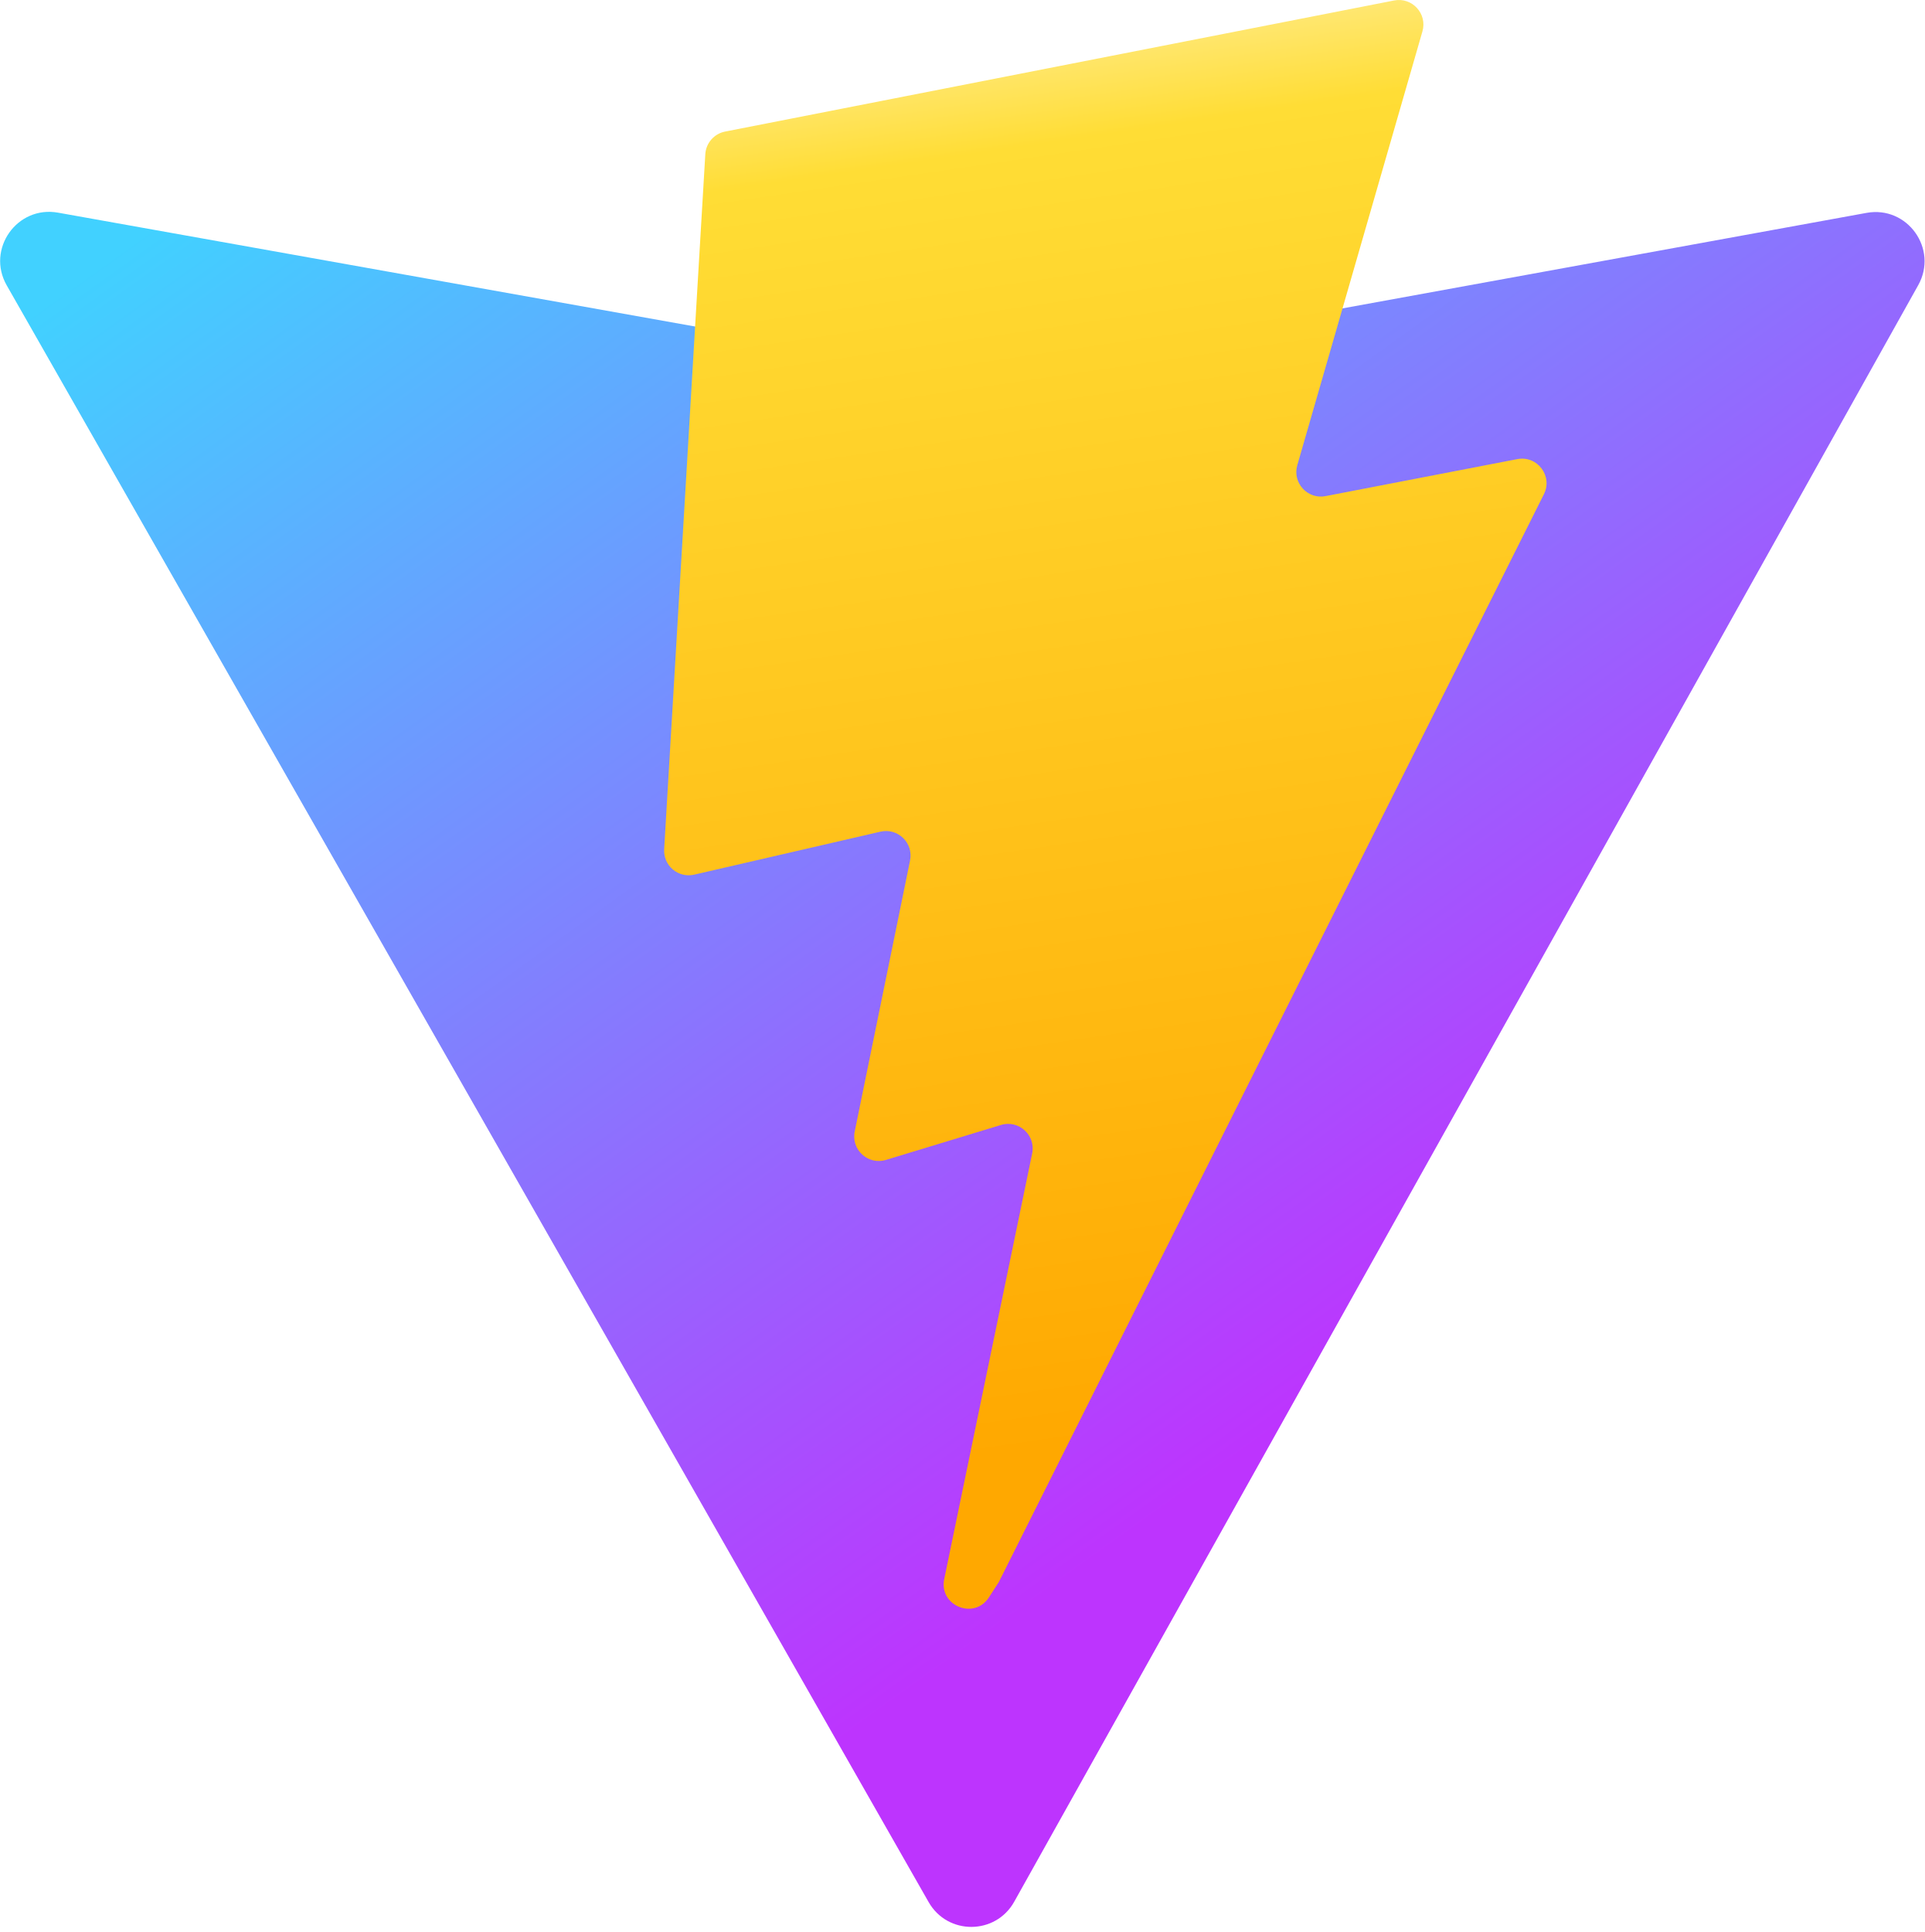
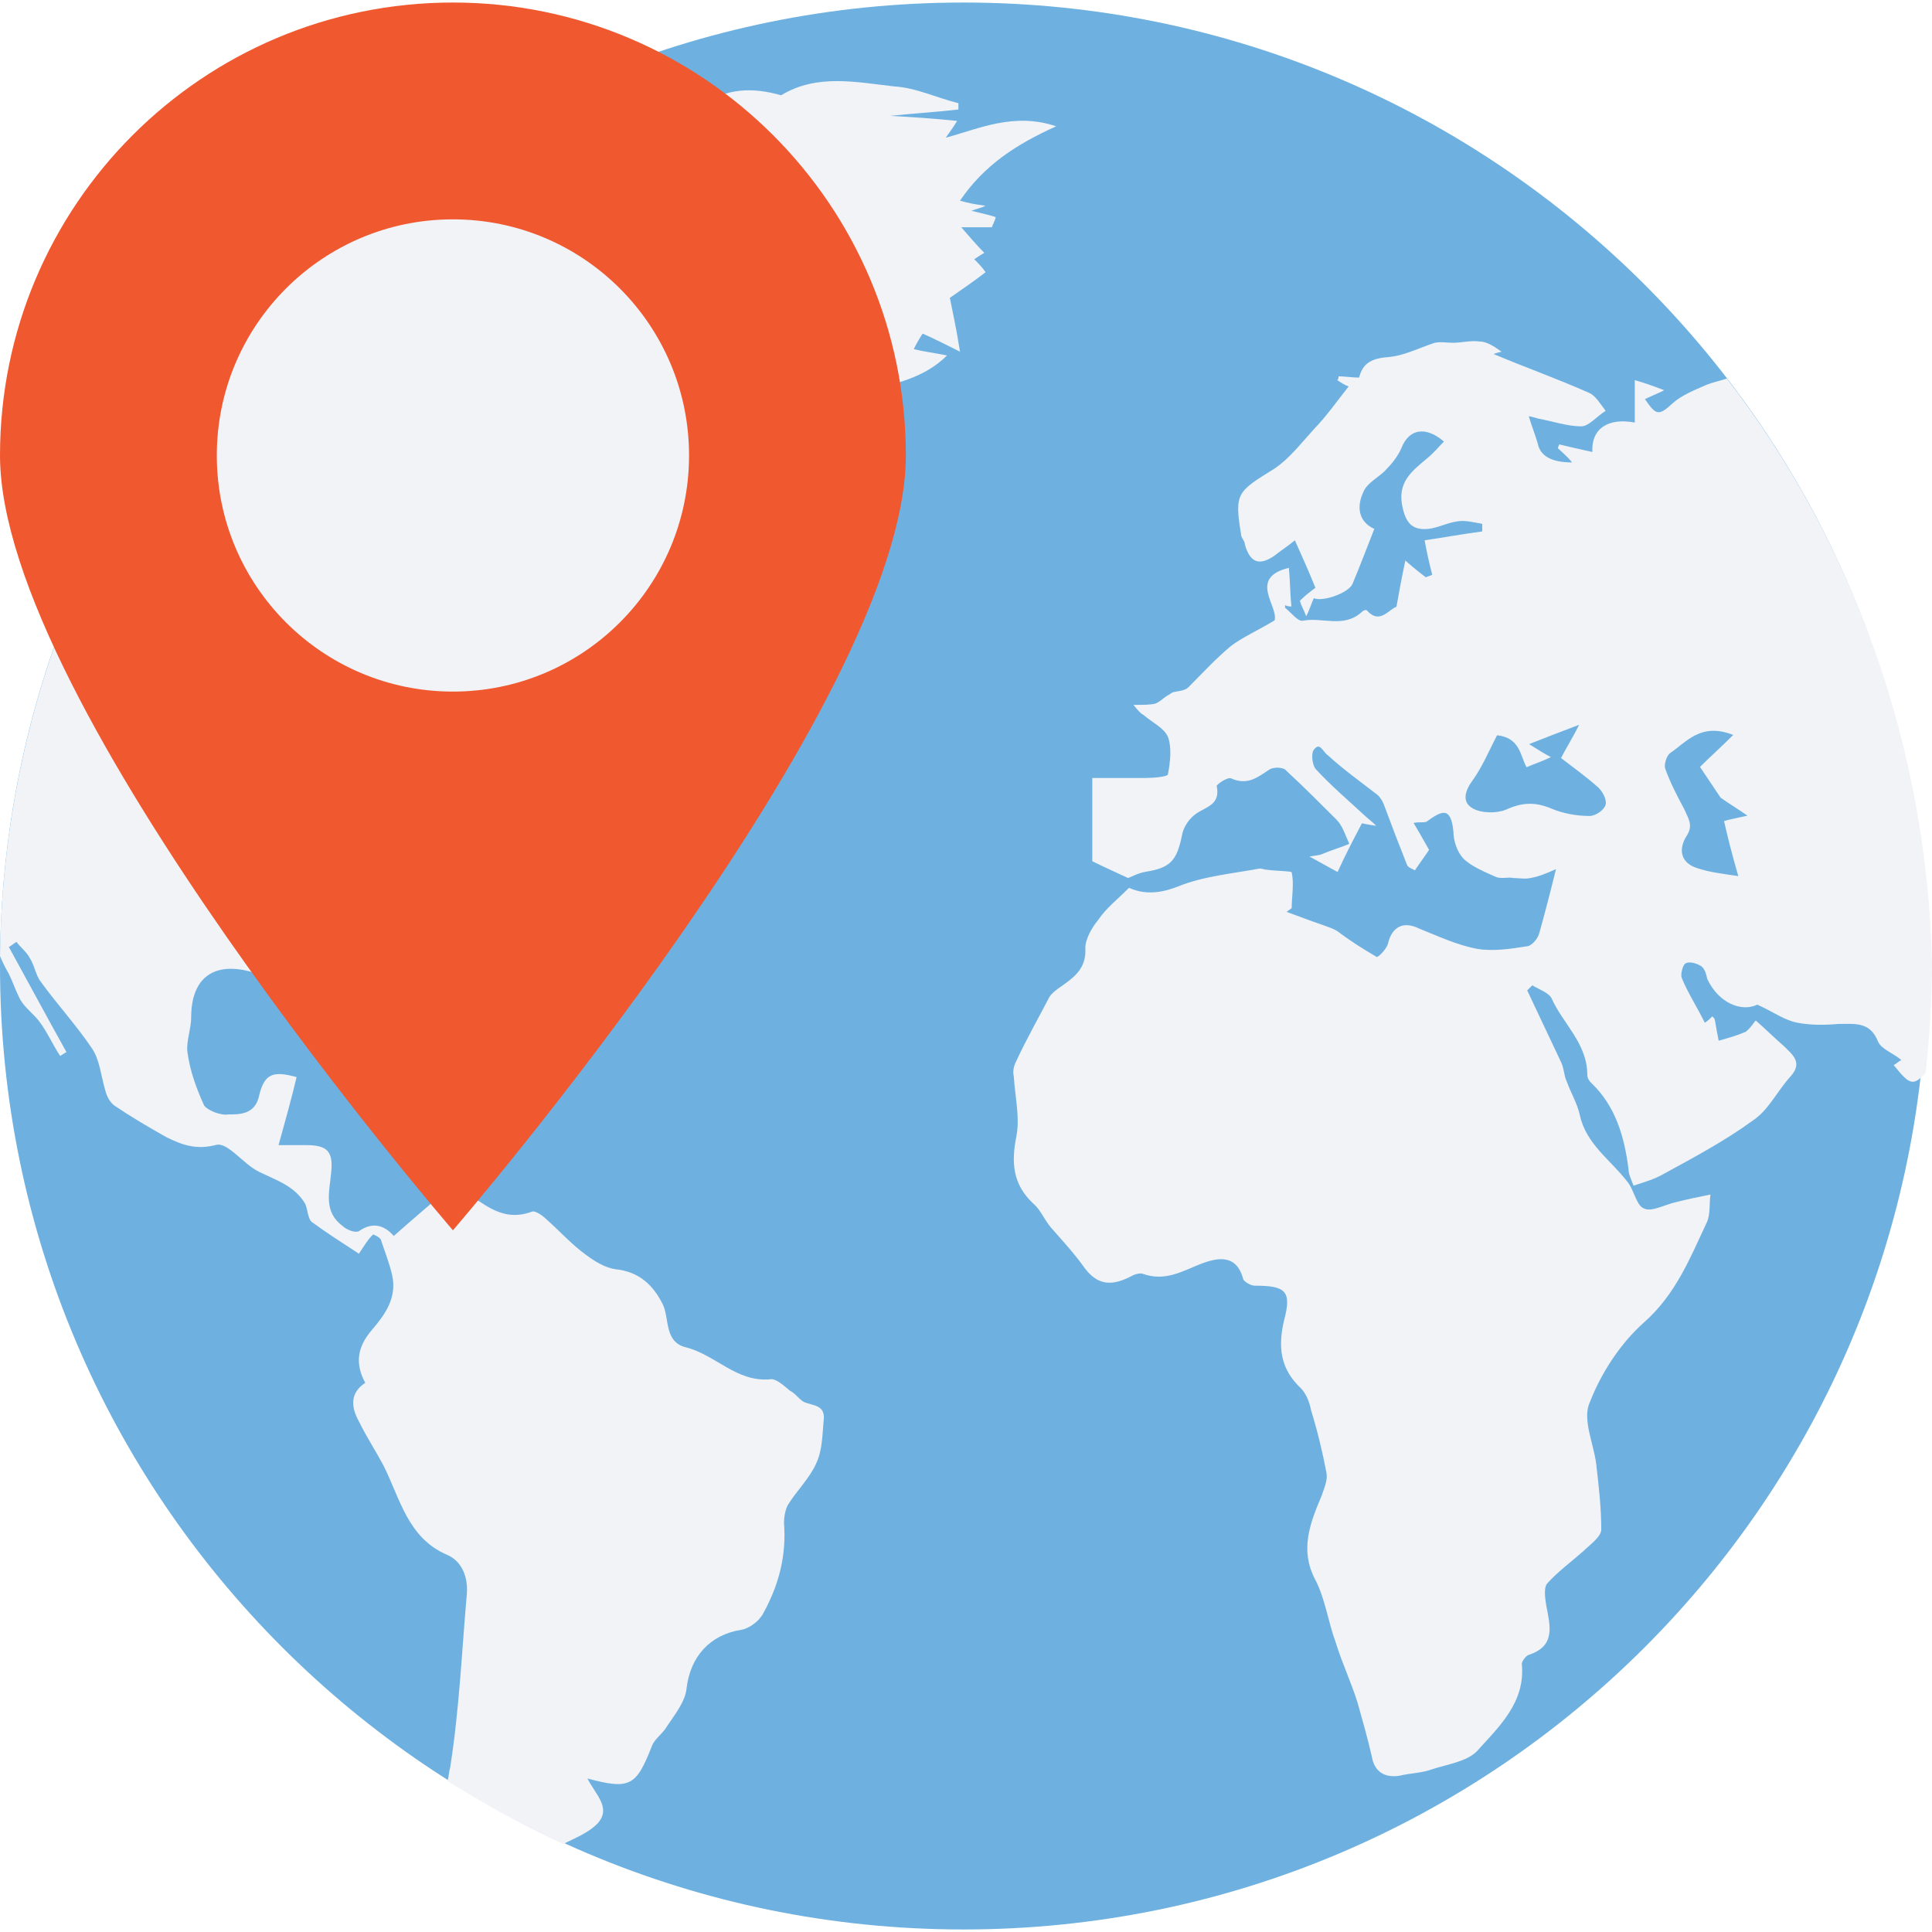
- <svg xmlns="http://www.w3.org/2000/svg" aria-hidden="true" role="img" class="iconify iconify--logos" width="31.88" height="32" preserveAspectRatio="xMidYMid meet" viewBox="0 0 256 257">
-   <defs>
-     <linearGradient id="IconifyId1813088fe1fbc01fb466" x1="-.828%" x2="57.636%" y1="7.652%" y2="78.411%">
-       <stop offset="0%" stop-color="#41D1FF" />
-       <stop offset="100%" stop-color="#BD34FE" />
-     </linearGradient>
-     <linearGradient id="IconifyId1813088fe1fbc01fb467" x1="43.376%" x2="50.316%" y1="2.242%" y2="89.03%">
-       <stop offset="0%" stop-color="#FFEA83" />
-       <stop offset="8.333%" stop-color="#FFDD35" />
-       <stop offset="100%" stop-color="#FFA800" />
-     </linearGradient>
-   </defs>
-   <path fill="url(#IconifyId1813088fe1fbc01fb466)" d="M255.153 37.938L134.897 252.976c-2.483 4.44-8.862 4.466-11.382.048L.875 37.958c-2.746-4.814 1.371-10.646 6.827-9.67l120.385 21.517a6.537 6.537 0 0 0 2.322-.004l117.867-21.483c5.438-.991 9.574 4.796 6.877 9.62Z" />
-   <path fill="url(#IconifyId1813088fe1fbc01fb467)" d="M185.432.063L96.44 17.501a3.268 3.268 0 0 0-2.634 3.014l-5.474 92.456a3.268 3.268 0 0 0 3.997 3.378l24.777-5.718c2.318-.535 4.413 1.507 3.936 3.838l-7.361 36.047c-.495 2.426 1.782 4.5 4.151 3.78l15.304-4.649c2.372-.72 4.652 1.36 4.15 3.788l-11.698 56.621c-.732 3.542 3.979 5.473 5.943 2.437l1.313-2.028l72.516-144.72c1.215-2.423-.88-5.186-3.54-4.672l-25.505 4.922c-2.396.462-4.435-1.77-3.759-4.114l16.646-57.705c.677-2.35-1.37-4.583-3.769-4.113Z" />
+ <svg xmlns="http://www.w3.org/2000/svg" height="800px" width="800px" version="1.1" id="Layer_1" viewBox="0 0 394.602 394.602" xml:space="preserve">
+   <circle style="fill:#6EB1E1;" cx="196.784" cy="197.301" r="196.784" />
+   <g>
+     <path style="fill:#F1F3F7;" d="M352.711,77.317c-1.552,0.517-2.909,0.776-4.202,1.293c-2.327,1.034-4.978,2.069-6.788,3.685   c-2.909,2.651-3.426,2.651-5.754-0.776c1.034-0.517,1.81-0.776,3.943-1.81c-2.651-1.034-4.202-1.552-6.012-2.069   c0,3.426,0,6.012,0,8.663c-5.495-1.034-8.921,1.293-8.663,6.012c-2.327-0.517-4.719-1.034-6.788-1.552   c0,0.259-0.259,0.517-0.259,0.776c0.776,0.776,1.81,1.552,2.909,2.909c-4.202,0-6.529-1.293-7.046-3.943   c-0.517-1.81-1.293-3.685-1.81-5.495c0.259,0,1.034,0.259,2.069,0.517c2.909,0.517,5.754,1.552,8.663,1.552   c1.552,0,3.168-2.069,4.978-3.168c-1.034-1.293-2.069-3.168-3.426-3.685c-6.529-2.909-13.123-5.236-19.394-7.887   c-0.259,0,0.517-0.259,1.552-0.517c-1.81-1.293-3.168-2.069-4.461-2.069c-1.81-0.259-3.685,0.259-5.495,0.259   c-1.293,0-2.327-0.259-3.685,0c-3.168,1.034-6.271,2.651-9.438,2.909c-3.168,0.259-5.236,1.034-6.012,4.202   c-1.293,0-2.909-0.259-4.202-0.259c0,0.259,0,0.517-0.259,0.776c0.776,0.517,1.552,1.034,2.327,1.293   c-2.327,2.909-4.461,6.012-7.046,8.663c-2.65,2.909-4.978,6.012-8.145,8.145c-7.628,4.719-8.145,4.978-6.788,13.382   c0,0.776,0.776,1.293,0.776,2.069c1.034,3.685,2.909,4.461,6.012,2.327c1.293-1.034,2.909-2.069,4.202-3.168   c1.552,3.426,2.909,6.529,4.202,9.697c-1.034,0.776-2.069,1.552-3.168,2.651c0.259,1.034,0.776,1.81,1.293,3.168   c0.776-1.552,1.034-2.651,1.552-3.685c1.81,0.776,7.046-1.034,7.887-2.909c1.552-3.685,2.909-7.305,4.461-11.248   c-2.909-1.293-3.943-4.202-2.069-7.887c0.776-1.552,2.909-2.651,4.202-3.943s2.651-2.909,3.426-4.719   c1.552-3.943,4.978-4.461,8.663-1.293c-1.034,1.034-2.069,2.327-3.426,3.426c-3.168,2.651-6.271,4.978-4.978,10.214   c0.776,3.426,2.327,4.461,5.236,4.202c2.069-0.259,3.943-1.293,6.012-1.552c1.552-0.259,3.426,0.259,4.978,0.517   c0,0.517,0,1.034,0,1.552c-3.943,0.517-8.145,1.293-11.766,1.81c0.517,2.909,1.034,4.978,1.552,7.046   c-0.517,0.259-0.776,0.259-1.293,0.517c-1.034-0.776-2.069-1.552-4.202-3.426c-0.776,3.685-1.293,6.529-1.81,9.438   c-1.552,0.517-3.426,3.685-6.012,0.776c-0.259-0.259-0.776,0-1.034,0.259c-3.685,3.426-8.145,1.034-12.024,1.81   c-1.034,0.259-2.327-1.552-3.685-2.651v-0.517c0.517,0.259,1.034,0.259,1.293,0.259c-0.259-2.651-0.259-5.236-0.517-7.887   c-8.404,2.069-2.069,7.887-2.909,10.731c-3.426,2.069-6.529,3.426-8.921,5.236c-3.168,2.651-5.754,5.495-8.663,8.404   c-0.776,0.776-2.069,0.776-3.168,1.034c-0.517,0.259-0.776,0.517-1.293,0.776c-0.776,0.517-1.552,1.293-2.327,1.552   c-1.034,0.259-2.327,0.259-4.461,0.259c1.034,1.293,1.551,1.81,2.069,2.069c1.81,1.552,4.202,2.651,4.978,4.461   c0.776,2.069,0.517,4.978,0,7.628c0,0.517-2.909,0.776-4.719,0.776c-3.685,0-7.305,0-10.731,0c0,6.788,0,12.283,0,17.002   c3.168,1.552,4.978,2.327,7.305,3.426c0.776-0.259,2.069-1.034,3.685-1.293c4.978-0.776,6.271-2.327,7.305-7.305   c0.259-1.81,1.552-3.685,3.168-4.719c2.069-1.293,4.719-1.81,3.943-5.495c0-0.259,2.069-1.81,2.909-1.552   c3.426,1.552,5.495-0.259,7.887-1.81c0.776-0.517,2.909-0.517,3.426,0.259c3.426,3.168,6.788,6.529,10.214,9.956   c1.293,1.293,1.81,3.168,2.651,4.978c-1.81,0.776-3.685,1.293-5.495,2.069c-0.517,0.259-1.034,0.259-2.651,0.517   c2.327,1.293,4.202,2.327,5.754,3.168c1.552-3.426,3.168-6.529,4.978-9.956c0,0,1.034,0.259,2.909,0.517   c-1.034-1.034-1.81-1.552-2.327-2.069c-3.426-3.168-6.788-6.012-9.956-9.438c-0.776-0.776-1.034-3.168-0.517-3.943   c1.293-1.81,1.81,0.259,2.909,1.034c3.168,2.909,6.788,5.495,10.214,8.145c0.517,0.517,1.034,1.293,1.293,2.069   c1.552,4.202,3.168,8.404,4.719,12.283c0.259,0.517,1.293,0.776,1.552,1.034c1.034-1.552,2.069-2.909,2.909-4.202   c-1.034-1.81-2.069-3.685-3.168-5.495c1.293-0.259,2.069,0,2.65-0.259c2.909-2.069,4.978-3.426,5.495,2.069   c0,1.81,0.776,4.202,2.069,5.495c1.552,1.552,4.202,2.651,6.529,3.685c1.034,0.517,2.651,0,3.685,0.259   c1.034,0,2.327,0.259,3.426,0c1.552-0.259,2.909-0.776,5.236-1.81c-1.293,5.236-2.327,9.18-3.426,13.123   c-0.259,1.034-1.552,2.651-2.651,2.651c-3.168,0.517-6.788,1.034-9.956,0.517c-4.202-0.776-8.145-2.651-12.024-4.202   c-3.168-1.551-5.495-0.259-6.271,3.168c-0.259,1.034-2.069,2.909-2.327,2.651c-2.651-1.552-5.236-3.168-7.628-4.978   c-1.034-0.776-2.069-1.034-3.426-1.552c-2.327-0.776-4.978-1.81-7.305-2.651c0.259-0.259,0.776-0.517,1.034-0.776   c0-2.327,0.517-4.978,0-7.305c0-0.259-3.168-0.259-4.978-0.517c-0.517,0-1.034-0.259-1.552-0.259   c-5.495,1.034-11.507,1.552-16.743,3.685c-3.943,1.551-7.046,1.551-9.956,0.259c-2.327,2.327-4.719,4.202-6.271,6.529   c-1.293,1.552-2.65,3.943-2.65,5.754c0.259,4.202-2.327,6.012-4.978,7.887c-0.776,0.517-1.81,1.293-2.327,2.069   c-2.327,4.461-4.719,8.663-6.788,13.123c-0.517,1.034-0.776,2.069-0.517,3.168c0.259,4.202,1.293,8.404,0.517,12.283   c-1.034,5.236-0.776,9.697,3.426,13.64c1.552,1.293,2.327,3.426,3.685,4.978c2.327,2.651,4.719,5.236,6.788,8.145   c2.909,3.943,6.012,3.685,9.956,1.552c0.517-0.259,1.552-0.517,2.069-0.259c4.461,1.552,7.887-0.517,11.766-2.069   c3.426-1.293,7.305-2.069,8.663,3.168c0.259,0.517,1.552,1.293,2.327,1.293c6.271,0,7.628,1.034,6.012,7.046   c-1.293,5.495-0.776,9.956,3.426,13.899c1.034,1.034,1.81,2.909,2.069,4.461c1.293,4.202,2.327,8.404,3.168,12.865   c0.259,1.552-0.517,3.168-1.034,4.719c-2.327,5.495-4.461,10.99-1.293,17.002c2.069,3.943,2.651,8.663,4.202,12.865   c1.293,4.202,3.168,8.145,4.461,12.283c1.034,3.685,2.069,7.305,2.909,10.99c0.517,3.168,2.651,4.461,5.754,3.943   c2.069-0.517,4.461-0.517,6.529-1.293c3.168-1.034,7.046-1.552,9.18-3.685c4.461-4.978,9.956-9.956,9.18-17.842   c0-0.517,0.776-1.552,1.293-1.81c5.754-1.81,4.461-6.012,3.685-10.214c-0.259-1.552-0.517-3.685,0.259-4.461   c2.069-2.327,4.978-4.461,7.305-6.529c1.293-1.293,3.685-2.909,3.685-4.461c0-4.461-0.517-8.921-1.034-13.382   c-0.517-4.202-2.909-9.18-1.293-12.606c2.327-6.012,6.271-12.024,10.99-16.226c6.529-5.754,9.438-13.123,12.865-20.428   c0.776-1.552,0.517-3.943,0.776-5.754c-2.65,0.517-4.978,1.034-7.046,1.552c-2.327,0.517-4.978,2.069-6.529,1.293   c-1.552-0.517-2.069-3.943-3.426-5.495c-3.426-4.461-8.404-7.628-9.697-13.64c-0.517-2.327-1.81-4.461-2.651-6.788   c-0.517-1.034-0.517-2.327-1.034-3.685c-2.327-4.978-4.719-9.956-7.046-14.933c0.259-0.259,0.776-0.776,1.034-1.034   c1.293,0.776,3.426,1.552,3.943,2.651c2.327,5.236,7.305,9.18,7.305,15.709c0,0.517,0.259,1.034,0.776,1.552   c4.978,4.719,6.788,10.99,7.628,17.584c0,1.034,0.517,2.069,1.034,3.426c2.327-0.776,4.202-1.293,6.012-2.327   c6.271-3.426,12.606-6.788,18.36-10.99c3.168-2.069,4.978-6.012,7.628-8.921c2.65-2.909,0.517-4.461-1.293-6.271   c-1.81-1.552-3.685-3.426-5.754-5.236c-0.259,0.259-1.034,1.552-2.069,2.327c-1.81,0.776-3.685,1.293-5.495,1.81   c-0.259-1.293-0.517-2.651-0.776-4.202c0-0.259-0.259-0.517-0.517-0.776c-0.517,0.517-1.034,1.034-1.552,1.293   c-1.552-3.168-3.426-6.012-4.719-9.18c-0.259-0.776,0.259-2.65,0.776-2.909c0.776-0.517,2.327,0,3.168,0.517   c0.776,0.517,1.034,1.552,1.293,2.651c2.327,4.978,7.047,6.788,10.214,5.236c3.426,1.552,5.495,3.168,8.145,3.685   c2.65,0.517,5.495,0.517,8.404,0.259c3.426,0,6.529-0.517,8.145,3.685c0.776,1.552,3.168,2.327,4.719,3.685   c-0.517,0.259-1.034,0.776-1.552,1.034c3.168,3.943,3.943,4.461,6.529,1.552c0.776-7.305,1.293-14.675,1.293-22.303   C393.568,152.242,378.376,110.545,352.711,77.317z M324.655,166.659c-2.651,0-5.495-0.517-7.887-1.552   c-3.168-1.293-5.754-1.293-9.18,0.259c-1.81,0.776-4.978,0.776-6.788-0.259c-2.327-1.293-1.552-3.685,0-5.754   c2.069-2.909,3.426-6.271,4.978-9.18c4.719,0.517,4.719,4.202,6.012,6.529c1.81-0.776,3.426-1.293,4.978-2.069   c-1.034-0.517-2.327-1.293-4.461-2.651c3.943-1.552,6.788-2.651,10.214-3.943c-1.293,2.651-2.65,4.719-3.685,6.788   c2.327,1.81,4.978,3.685,7.305,5.754c1.034,0.776,2.069,2.651,1.81,3.685C327.758,165.366,325.947,166.659,324.655,166.659z    M352.129,167.693c0.776,3.426,1.552,6.529,2.909,11.248c-3.426-0.517-5.754-0.776-8.145-1.551   c-3.685-1.034-4.202-3.943-2.327-6.788c1.293-2.069,0.259-3.426-0.517-5.236c-1.552-2.909-2.909-5.495-3.943-8.404   c-0.259-0.776,0.259-2.65,1.034-3.168c3.426-2.327,6.271-6.271,12.865-3.685c-2.65,2.651-4.719,4.461-6.788,6.529   c1.552,2.327,3.168,4.719,4.202,6.271c1.81,1.293,3.168,2.069,5.495,3.685C354.263,167.176,352.97,167.434,352.129,167.693z" />
+     <path style="fill:#F1F3F7;" d="M122.634,136.016L122.634,136.016L122.634,136.016L122.634,136.016z" />
+     <path style="fill:#F1F3F7;" d="M164.267,286.384c-1.034-0.517-1.81-1.81-2.909-2.327c-1.293-1.034-2.909-2.651-4.202-2.327   c-6.788,0.517-10.99-4.978-17.002-6.529c-4.461-1.034-3.426-5.754-4.719-8.663c-2.069-4.202-4.978-6.788-9.697-7.305   c-2.069-0.259-4.202-1.552-6.012-2.909c-2.909-2.069-5.495-4.978-8.145-7.305c-0.776-0.776-2.327-1.81-2.909-1.552   c-4.202,1.552-7.305,0.259-10.731-2.069c-1.293-0.776-3.943,0.259-6.012,0.517c0.259-0.776,0.517-1.81,1.034-2.651   c-0.259-0.259-0.517-0.517-1.034-0.776c-3.685,3.168-7.628,6.529-11.507,9.956c-1.552-1.81-3.943-3.168-7.046-1.034   c-0.776,0.517-2.651-0.259-3.426-1.034c-3.943-2.909-2.65-7.046-2.327-10.731c0.517-4.461-0.776-5.754-4.978-5.754   c-1.81,0-3.685,0-5.754,0c1.293-4.719,2.651-9.438,3.685-13.899c-4.719-1.293-6.529-0.776-7.628,3.685   c-0.776,3.943-3.943,3.943-6.271,3.943c-1.552,0.259-4.202-0.776-4.978-1.81c-1.552-3.426-2.909-7.046-3.426-10.99   c-0.259-2.069,0.776-4.719,0.776-7.046c0-8.145,4.719-11.507,12.606-9.18c0.776,0.259,2.069-0.259,3.168-0.776   c1.293-0.517,2.327-1.81,3.685-1.81c2.069,0,4.202,1.552,6.271,1.293c3.943-0.776,4.202,1.81,4.719,4.461   c0.776,2.909,2.069,5.495,3.168,8.145c0.776-0.259,1.293-0.259,2.069-0.517c-0.259-2.651-0.259-5.754-1.293-8.145   c-2.651-5.754-1.034-10.214,3.685-13.899c1.293-1.034,3.168-2.069,4.202-3.168c1.034-1.034,1.552-2.327,2.069-3.685   c0.517-2.069-1.034-3.943,1.293-6.788c2.909-3.426,4.202-8.404,9.697-8.921c-0.776-5.495,4.719-10.214,11.766-10.731   c-0.517,1.293-1.293,2.909-2.069,4.461c0.259,0,0.776,0.259,1.034,0.259c3.943-2.069,7.887-4.461,11.766-6.529   c-0.517-1.034-1.034-1.81-1.034-1.81c-2.069,0.776-3.943,2.327-5.236,1.81c-1.552-0.517-2.651-2.909-3.943-4.461   c-0.517-0.517-1.034-1.293-1.293-1.81c0.776-0.517,2.069-1.293,3.685-2.327c-4.719-2.909-7.628,0.259-10.99,1.034   c3.426-3.685,7.046-7.046,12.865-5.754c3.426,0.776,6.788,0.517,9.438-2.651c0.517-0.517,2.069-0.517,3.168-0.517   c2.909-2.651,3.685-5.495,1.552-7.046c-2.327-1.81-5.236-3.426-7.628-5.236c-1.293-1.034-2.651-2.651-3.426-4.202   c-2.069-4.202-3.943-8.663-6.012-12.865c-2.327,2.909-4.202,5.236-6.012,7.628c-0.517,0-1.034,0-1.81,0   c-1.552-2.909-2.909-5.754-4.719-9.438c-4.202-3.685-9.697-6.012-15.968-4.719c0,4.461,0,8.404,0,13.382   c4.978,4.461,4.461,7.305-2.909,12.024c-0.517,3.685,4.202,7.628-2.651,11.248c-1.81-4.461-3.426-8.404-4.719-12.024   c-6.529-2.651-13.123-5.236-19.911-8.404c-0.517-0.776-1.81-2.651-2.909-4.202c-0.776-1.034-2.069-2.069-2.069-3.426   c-0.259-4.202,7.305-13.123,11.248-14.675c1.81-0.517,3.168-2.327,4.719-3.943c1.034-0.776,1.81-1.81,2.651-2.909l-0.259,0.259   c-0.259-0.776-0.517-1.293-1.034-2.909c4.978,2.651,8.145,1.034,10.214-1.81c-0.259-2.069-0.517-3.168-0.776-4.461   c-0.259-1.034,0-2.909-0.776-3.426c-1.81-1.034-4.202-1.552-5.236-1.81c-1.81,3.943-3.168,6.529-4.461,9.438   c-0.259,0-0.776,0.259-1.034,0.259c-0.517-1.293-1.034-2.651-1.552-3.685c-0.517-1.293-1.034-2.651-1.81-4.719   c-1.293,2.069-1.81,3.168-2.909,4.461c-0.517-2.909-0.259-5.754-3.685-4.978c0.259-2.327-0.517-3.943-1.552-5.495   c-1.81,2.069-3.426,3.943-4.978,6.012c1.293,0.776,2.327,1.552,3.685,2.651c-1.81,1.81-3.426,3.426-4.978,5.236   c-1.552-2.069-0.776-4.202,0-6.271C15.968,108.994,0.517,150.432,0,195.232c0.517,1.293,1.034,2.327,1.81,3.685   c0.776,1.552,1.293,3.168,2.069,4.719c0.776,1.81,2.651,3.168,3.943,4.719c1.81,2.327,2.909,4.978,4.461,7.305   c0.517-0.259,0.776-0.517,1.293-0.776c-3.943-7.046-7.887-14.416-11.766-21.463c0.517-0.259,1.034-0.776,1.552-1.034   c0.776,1.034,2.069,2.069,2.651,3.168c1.034,1.552,1.293,3.685,2.327,4.978c3.426,4.719,7.305,8.921,10.473,13.64   c1.552,2.327,1.81,5.495,2.651,8.404c0.259,1.034,0.776,2.327,1.81,3.168c3.426,2.327,7.046,4.461,10.731,6.529   c3.168,1.552,6.012,2.651,10.214,1.552c2.327-0.517,5.495,3.943,8.663,5.495c3.685,1.81,7.305,2.909,9.438,6.529   c0.517,1.034,0.517,2.909,1.293,3.685c3.168,2.327,6.529,4.461,9.697,6.529c1.034-1.551,1.81-2.909,2.909-3.943   c0,0,1.293,0.517,1.552,1.034c0.776,2.327,1.81,4.978,2.327,7.305c1.034,4.719-1.552,8.145-4.202,11.248   c-2.909,3.426-3.426,6.788-1.293,10.731c-3.168,2.069-2.909,4.978-1.293,7.887c1.552,3.168,3.426,6.012,4.978,8.921   c3.426,6.788,4.978,14.933,13.123,18.36c2.909,1.293,4.202,4.461,3.943,7.887c-1.034,11.766-1.552,23.855-3.426,35.62   c-0.259,0.776-0.259,1.81-0.517,2.651c7.628,4.719,15.451,9.18,23.596,12.865c2.651-1.293,5.236-2.327,7.046-4.202   c2.909-3.168-0.517-6.012-2.069-9.18c8.663,2.327,9.956,1.552,13.123-6.529c0.517-1.552,2.327-2.65,3.168-4.202   c1.551-2.327,3.685-4.978,3.943-7.628c0.776-6.529,4.719-10.99,11.248-12.024c1.552-0.259,3.685-1.81,4.461-3.426   c3.168-5.754,4.719-11.766,4.202-18.36c0-1.293,0.259-2.651,0.776-3.685c1.81-2.909,4.461-5.495,5.754-8.404   c1.293-2.651,1.293-5.754,1.552-8.663C168.727,286.901,166.141,287.16,164.267,286.384z" />
+     <path style="fill:#F1F3F7;" d="M93.026,44.8c3.685-0.517,6.529-0.776,8.921-1.293c-3.685-0.776-7.887-1.552-11.766-2.651   c4.719-4.719,12.024-2.651,17.261-8.145c-2.909-0.517-4.461-0.776-6.012-1.034c0-0.259-0.259-0.776-0.259-1.034   c4.202-1.293,8.145-2.651,12.865-4.202c0,0.259,0.259-0.776,0.259-2.069c5.236,0.517,10.731-4.202,16.226,0   c0,0,0.259-0.259,0.259-0.517c0-0.259,0-0.776-0.259-1.293c2.069,0.776,3.943,1.293,6.788,2.327   c-1.034-1.293-1.293-2.069-2.651-3.943c5.236,1.293,9.18,2.327,13.382,3.426c0-0.259,0.259-0.259,0.259-0.517   c-1.552-0.776-3.426-1.552-5.236-2.069c5.236-3.943,10.731-3.943,16.485-2.327c7.305-4.461,15.451-2.651,23.079-1.81   c4.461,0.259,8.663,2.327,13.123,3.426c0,0.517,0,0.776,0,1.293c-4.461,0.517-8.921,0.776-13.899,1.293   c4.461,0.259,8.663,0.517,13.64,1.034c-0.776,1.293-1.552,2.327-2.327,3.426c6.788-1.81,13.899-5.236,22.562-2.327   c-8.145,3.685-14.675,7.887-19.653,15.192c1.81,0.517,3.168,0.776,5.236,1.034c-1.034,0.517-1.552,0.517-2.909,1.034   c2.069,0.517,3.426,0.776,4.978,1.293c-0.259,1.034-0.776,1.81-0.776,2.069c-2.327,0-4.461,0-6.271,0   c1.81,2.069,3.168,3.685,4.719,5.236c-0.517,0.259-1.293,0.776-2.069,1.293c0.776,0.776,1.551,1.552,2.327,2.651   c-2.327,1.81-4.719,3.426-7.305,5.236c0.517,2.651,1.293,6.012,2.069,10.99c-3.168-1.552-5.236-2.651-7.628-3.685   c-0.517,0.776-1.293,2.069-1.81,3.168c2.069,0.517,4.202,0.776,6.788,1.293c-4.719,4.719-10.731,5.754-16.485,7.305   c-1.81,0.517-4.202,1.552-5.236,2.909c-2.909,3.168-5.754,5.495-10.214,5.495c-2.909,0-4.719,1.552-4.978,4.719   c0,0.776,0,2.069-0.517,2.327c-3.168,2.909-3.426,7.046-4.461,10.731c-0.776,2.651-2.327,2.651-4.202,1.034   c-0.517-0.517-1.293-1.552-1.81-1.552c-8.404-1.034-9.956-8.404-12.865-14.416c-1.034-2.327-2.651-4.978-2.909-7.628   c-0.259-1.81,1.034-5.495,2.069-5.495c2.327-0.259,3.685-1.034,3.168-3.168c-0.259-1.293-2.069-2.327-3.168-3.426   c-0.259,0.259-0.776,0.776-1.034,1.034c0.776,0.259,1.552,0.517,2.651,0.776c-0.259,0.517-0.517,1.034-0.517,1.552   c-1.81-0.259-3.685-0.517-5.754-0.776c1.81-4.461,1.81-4.461,7.887-3.685c0.259-0.259,0.259-0.776,0.517-1.034   c-3.168-1.034-6.012-2.069-9.438-3.426c1.293-5.754-1.552-11.248-6.271-14.933c-2.651-2.069-7.046-2.327-10.731-2.651   c-2.651-0.259-5.236,0.517-8.145,0.517c-1.034,0-2.327-1.034-3.426-1.552C96.194,46.933,95.095,46.093,93.026,44.8z" />
+     <path style="fill:#F1F3F7;" d="M79.127,47.192c0-0.517,0-0.776,0-1.293c-0.776-0.259-1.552-0.517-2.327-0.776   c1.81-4.719,10.473-2.909,8.921-9.18c7.046-3.168,13.64-6.271,20.687-9.697c-1.552-0.259-2.327-0.259-3.426-0.259   c3.685-1.034,7.046-1.81,10.731-2.909c-1.552-1.034-3.168-1.81-4.719-2.069c-14.416,7.305-28.057,16.226-40.339,26.699   C72.339,47.709,75.766,47.709,79.127,47.192z" />
+     <path style="fill:#F1F3F7;" d="M73.374,58.958c5.754-1.81,8.404,2.651,12.283,5.495c3.426,2.327,7.305,3.685,11.248,5.754   c1.552,0.776,3.426,1.552,4.202,2.909c0.517,1.034,0,2.909-0.259,5.236c3.685,1.81,8.145,4.202,13.123,6.788   c-1.552,2.069-3.426,3.943-5.236,6.271c-2.327-1.81-4.461-3.685-6.788-5.495c-1.552,3.426,0.259,4.719,2.327,6.012   c2.651,1.81,4.461,3.943,1.81,7.305c-2.069-1.034-4.202-1.81-6.271-2.909c0,0.259-0.259,0.259-0.259,0.517   c1.552,1.552,3.426,2.909,4.978,4.461c-0.259,0.259-0.517,0.517-0.517,0.776c-3.943-1.552-8.663-1.552-11.766-6.012   c-1.81-2.327-4.978-3.943-8.663-2.651c-1.293,0.517-2.909,0-4.461,0c1.552-6.012,6.788-1.293,7.887-4.978   c1.293-1.81,2.651-3.685,4.202-5.495c-1.552-3.685-4.978-6.012-7.887-5.495c-1.293-2.069-2.651-3.943-3.943-5.754   c-4.461,2.909-20.17,1.034-23.596-2.327c1.034-0.259,1.81-0.259,3.685-0.517c-2.069-0.517-3.426-1.034-4.719-1.293   c-1.034-6.529,2.327-9.956,8.663-9.18c-0.517,1.81-1.552,3.426-1.552,5.236c0,1.293,1.293,2.651,2.327,3.943   c-0.259-2.651-2.069-5.236,1.034-7.305c3.426-2.327,6.012-2.069,8.921,1.034C73.632,60.25,73.632,59.475,73.374,58.958z" />
+   </g>
+   <path style="fill:#F0582F;" d="M185.018,93.026c0,51.071-92.509,158.255-92.509,158.255S0,144.097,0,93.026  S41.374,0.517,92.509,0.517C143.58,0.517,185.018,41.956,185.018,93.026z" />
+   <circle style="fill:#F1F3F7;" cx="92.509" cy="93.026" r="48.226" />
</svg>
